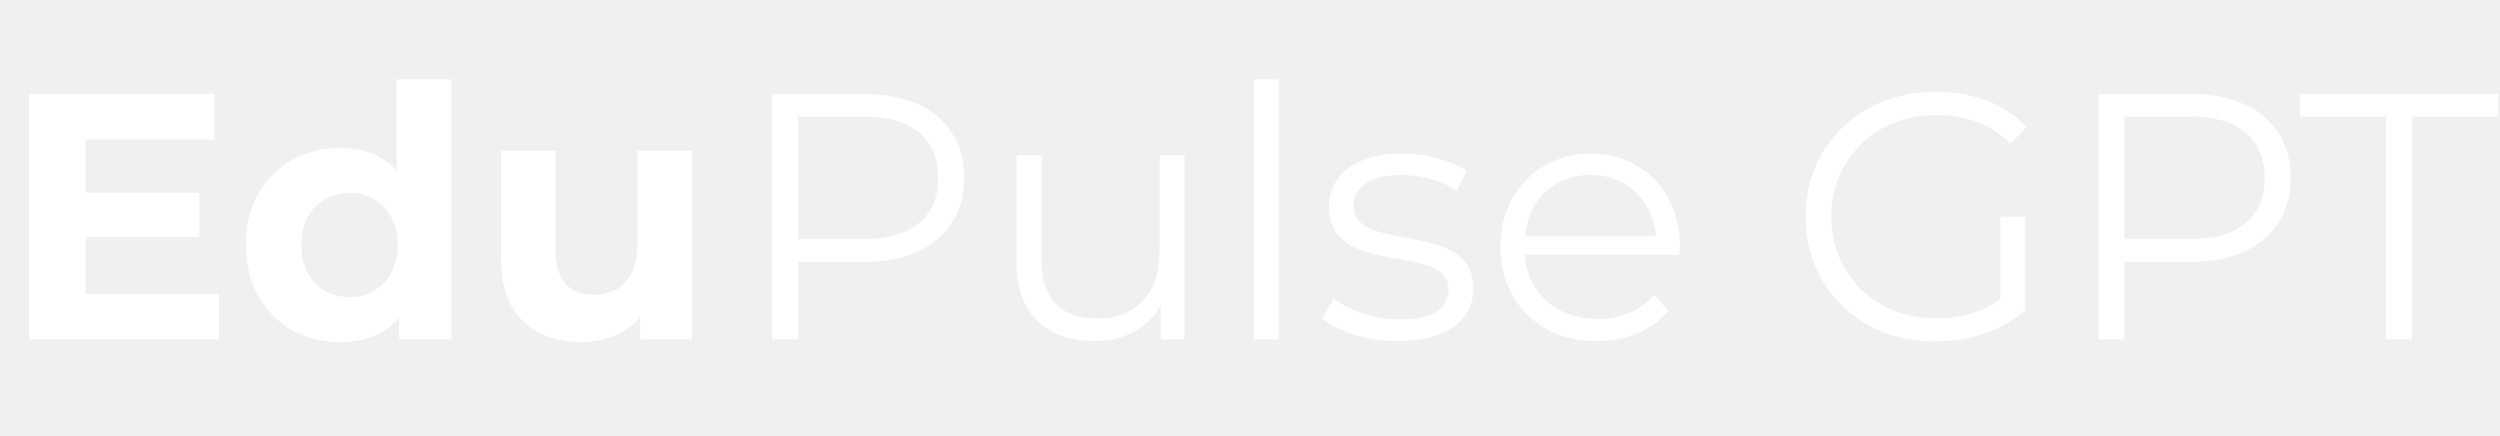
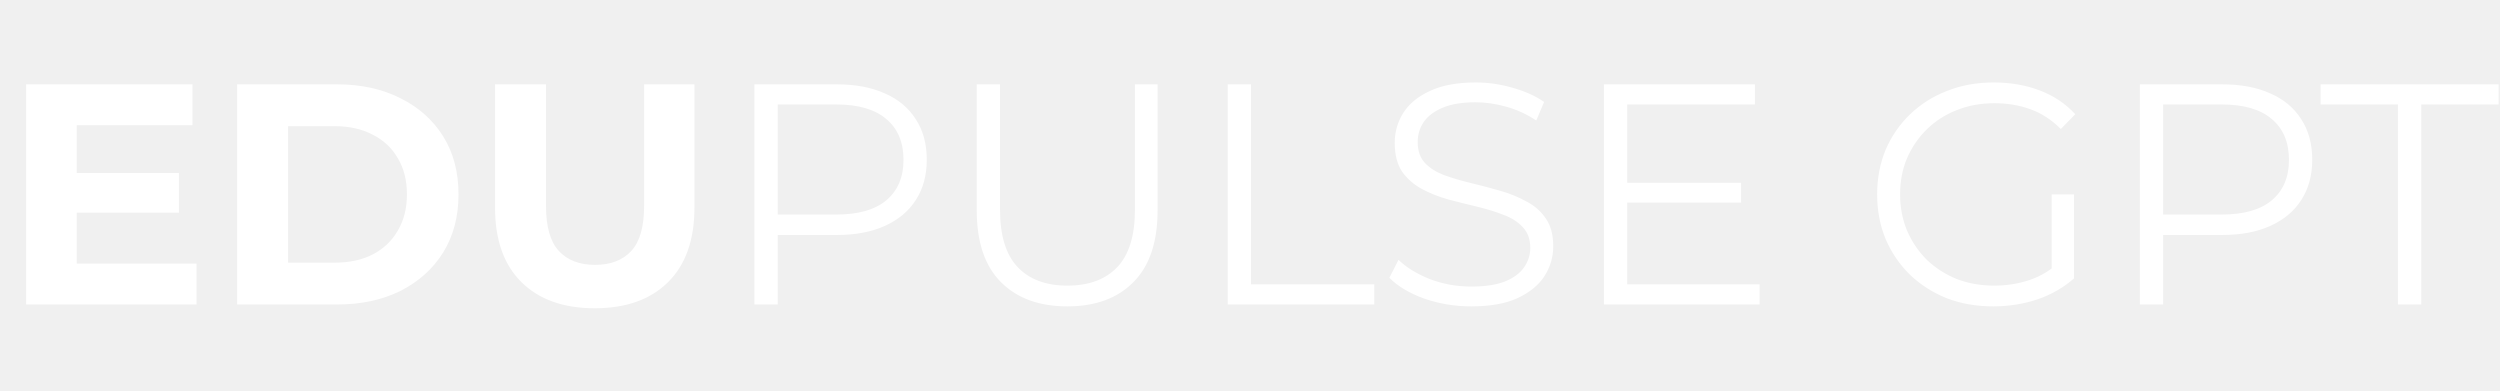
- <svg xmlns="http://www.w3.org/2000/svg" width="8967" height="1561" viewBox="0 0 8967 1561" fill="none">
-   <path d="M2769.3 1217V337.1H3098.63C3173.21 337.1 3237.32 349.251 3290.95 373.553C3344.59 397.017 3385.65 431.375 3414.14 476.627C3443.47 521.041 3458.13 575.092 3458.13 638.78C3458.13 700.792 3443.47 754.424 3414.14 799.676C3385.65 844.09 3344.59 878.448 3290.95 902.75C3237.32 927.052 3173.21 939.203 3098.63 939.203H2820.84L2862.32 895.208V1217H2769.3ZM2862.32 902.75L2820.84 857.498H3096.12C3184.11 857.498 3250.73 838.643 3295.98 800.933C3342.07 762.385 3365.12 708.334 3365.12 638.78C3365.12 568.388 3342.07 513.918 3295.98 475.37C3250.73 436.822 3184.11 417.548 3096.12 417.548H2820.84L2862.32 373.553V902.75ZM3925.45 1223.29C3869.31 1223.29 3820.28 1212.81 3778.38 1191.86C3736.48 1170.91 3703.8 1139.48 3680.34 1097.58C3657.71 1055.68 3646.4 1003.31 3646.4 940.46V557.075H3735.65V930.404C3735.65 1000.8 3752.83 1054.01 3787.18 1090.04C3822.38 1125.24 3871.4 1142.84 3934.25 1142.84C3980.34 1142.84 4020.15 1133.62 4053.67 1115.18C4088.03 1095.91 4114 1068.25 4131.6 1032.22C4150.04 996.187 4159.26 953.03 4159.26 902.75V557.075H4248.5V1217H4163.03V1035.99L4176.85 1068.67C4155.9 1117.28 4123.22 1155.41 4078.81 1183.06C4035.23 1209.88 3984.11 1223.29 3925.45 1223.29ZM4497.23 1217V284.306H4586.48V1217H4497.23ZM5012.04 1223.29C4957.57 1223.29 4906.03 1215.74 4857.43 1200.66C4808.83 1184.74 4770.7 1165.04 4743.04 1141.58L4783.27 1071.19C4810.08 1091.3 4844.44 1108.9 4886.34 1123.98C4928.24 1138.23 4972.24 1145.35 5018.33 1145.35C5081.18 1145.35 5126.43 1135.71 5154.08 1116.44C5181.74 1096.33 5195.56 1069.93 5195.56 1037.25C5195.56 1012.95 5187.6 994.092 5171.68 980.684C5156.6 966.438 5136.48 955.963 5111.34 949.259C5086.2 941.717 5058.13 935.432 5027.13 930.404C4996.12 925.376 4965.11 919.51 4934.11 912.806C4903.94 906.102 4876.29 896.465 4851.15 883.895C4826.01 870.487 4805.47 852.47 4789.55 829.844C4774.47 807.218 4766.93 777.05 4766.93 739.34C4766.93 703.306 4776.98 671.043 4797.09 642.551C4817.21 614.059 4846.54 591.852 4885.08 575.93C4924.47 559.17 4972.24 550.79 5028.38 550.79C5071.12 550.79 5113.86 556.656 5156.6 568.388C5199.33 579.282 5234.53 593.947 5262.18 612.383L5223.22 684.032C5193.89 663.92 5162.46 649.674 5128.94 641.294C5095.42 632.076 5061.9 627.467 5028.38 627.467C4968.88 627.467 4924.89 637.942 4896.4 658.892C4868.74 679.004 4854.92 704.982 4854.92 736.826C4854.92 761.966 4862.46 781.659 4877.54 795.905C4893.46 810.151 4914 821.464 4939.14 829.844C4965.11 837.386 4993.19 843.671 5023.35 848.699C5054.36 853.727 5084.95 860.012 5115.12 867.554C5146.12 874.258 5174.19 883.895 5199.33 896.465C5225.31 908.197 5245.84 925.376 5260.93 948.002C5276.85 969.79 5284.81 998.701 5284.81 1034.73C5284.81 1073.28 5273.92 1106.8 5252.13 1135.29C5231.18 1162.95 5200.17 1184.74 5159.11 1200.66C5118.89 1215.74 5069.86 1223.29 5012.04 1223.29ZM5728.88 1223.29C5660.17 1223.29 5599.83 1209.04 5547.88 1180.55C5495.92 1151.22 5455.28 1111.41 5425.95 1061.13C5396.62 1010.01 5381.95 951.773 5381.95 886.409C5381.95 821.045 5395.78 763.223 5423.43 712.943C5451.93 662.663 5490.47 623.277 5539.08 594.785C5588.52 565.455 5643.83 550.79 5705 550.79C5767.01 550.79 5821.9 565.036 5869.67 593.528C5918.27 621.182 5956.4 660.568 5984.06 711.686C6011.71 761.966 6025.54 820.207 6025.54 886.409C6025.54 890.599 6025.12 895.208 6024.28 900.236C6024.28 904.426 6024.28 909.035 6024.28 914.063H5449.83V847.442H5976.51L5941.32 873.839C5941.32 826.073 5930.84 783.754 5909.89 746.882C5889.78 709.172 5862.13 679.842 5826.93 658.892C5791.73 637.942 5751.09 627.467 5705 627.467C5659.75 627.467 5619.11 637.942 5583.07 658.892C5547.04 679.842 5518.97 709.172 5498.85 746.882C5478.74 784.592 5468.69 827.749 5468.69 876.353V890.18C5468.69 940.46 5479.58 984.874 5501.37 1023.42C5523.99 1061.13 5555 1090.88 5594.39 1112.67C5634.61 1133.62 5680.28 1144.09 5731.4 1144.09C5771.62 1144.09 5808.91 1136.97 5843.27 1122.72C5878.47 1108.48 5908.64 1086.69 5933.78 1057.36L5984.06 1115.18C5954.73 1150.38 5917.85 1177.19 5873.44 1195.63C5829.86 1214.07 5781.68 1223.29 5728.88 1223.29ZM6940.93 1224.54C6873.89 1224.54 6811.88 1213.65 6754.89 1191.86C6698.75 1169.23 6649.72 1137.81 6607.82 1097.58C6566.76 1057.36 6534.5 1010.01 6511.03 955.544C6488.41 901.074 6477.09 841.576 6477.09 777.05C6477.09 712.524 6488.41 653.026 6511.03 598.556C6534.5 544.086 6567.18 496.739 6609.08 456.515C6650.98 416.291 6700 385.285 6756.15 363.497C6813.13 340.871 6875.14 329.558 6942.18 329.558C7009.22 329.558 7070.4 340.033 7125.71 360.983C7181.85 381.933 7229.62 413.777 7269 456.515L7211.18 515.594C7174.31 478.722 7133.67 452.325 7089.25 436.403C7044.84 420.481 6997.07 412.52 6945.96 412.52C6891.49 412.52 6841.21 421.738 6795.12 440.174C6749.86 457.772 6710.06 483.331 6675.7 516.851C6642.18 549.533 6615.78 588.081 6596.51 632.495C6578.07 676.071 6568.86 724.256 6568.86 777.05C6568.86 829.006 6578.07 877.191 6596.51 921.605C6615.78 966.019 6642.18 1004.99 6675.7 1038.51C6710.06 1071.19 6749.86 1096.75 6795.12 1115.18C6841.21 1132.78 6891.07 1141.58 6944.7 1141.58C6994.98 1141.58 7042.33 1134.04 7086.74 1118.95C7131.99 1103.87 7173.47 1078.31 7211.18 1042.28L7263.98 1112.67C7222.08 1149.54 7173.05 1177.61 7116.91 1196.89C7060.76 1215.32 7002.1 1224.54 6940.93 1224.54ZM7174.73 1101.36V777.05H7263.98V1112.67L7174.73 1101.36ZM7527.24 1217V337.1H7856.57C7931.16 337.1 7995.26 349.251 8048.89 373.553C8102.53 397.017 8143.59 431.375 8172.08 476.627C8201.41 521.041 8216.08 575.092 8216.08 638.78C8216.08 700.792 8201.41 754.424 8172.08 799.676C8143.59 844.09 8102.53 878.448 8048.89 902.75C7995.26 927.052 7931.16 939.203 7856.57 939.203H7578.78L7620.26 895.208V1217H7527.24ZM7620.26 902.75L7578.78 857.498H7854.06C7942.05 857.498 8008.67 838.643 8053.92 800.933C8100.01 762.385 8123.06 708.334 8123.06 638.78C8123.06 568.388 8100.01 513.918 8053.92 475.37C8008.67 436.822 7942.05 417.548 7854.06 417.548H7578.78L7620.26 373.553V902.75ZM8558.7 1217V417.548H8249.47V337.1H8960.94V417.548H8651.71V1217H8558.7Z" fill="white" />
-   <path d="M291.624 691.574H715.233V849.956H291.624V691.574ZM306.708 1053.59H785.625V1217H104.331V337.1H769.284V500.51H306.708V1053.59ZM1220.51 1227.06C1156.82 1227.06 1099.42 1212.81 1048.3 1184.32C997.181 1154.99 956.538 1114.34 926.37 1062.39C897.04 1010.43 882.375 949.259 882.375 878.867C882.375 807.637 897.04 746.044 926.37 694.088C956.538 642.132 997.181 601.908 1048.3 573.416C1099.42 544.924 1156.82 530.678 1220.51 530.678C1277.49 530.678 1327.35 543.248 1370.09 568.388C1412.83 593.528 1445.93 631.657 1469.39 682.775C1492.86 733.893 1504.59 799.257 1504.59 878.867C1504.59 957.639 1493.28 1023 1470.65 1074.96C1448.02 1126.08 1415.34 1164.21 1372.6 1189.35C1330.7 1214.49 1280.01 1227.06 1220.51 1227.06ZM1254.45 1066.16C1286.29 1066.16 1315.2 1058.62 1341.18 1043.53C1367.16 1028.45 1387.69 1007.08 1402.77 979.427C1418.69 950.935 1426.66 917.415 1426.66 878.867C1426.66 839.481 1418.69 805.961 1402.77 778.307C1387.69 750.653 1367.16 729.284 1341.18 714.2C1315.2 699.116 1286.29 691.574 1254.45 691.574C1221.76 691.574 1192.43 699.116 1166.46 714.2C1140.48 729.284 1119.53 750.653 1103.61 778.307C1088.52 805.961 1080.98 839.481 1080.98 878.867C1080.98 917.415 1088.52 950.935 1103.61 979.427C1119.53 1007.08 1140.48 1028.45 1166.46 1043.53C1192.43 1058.62 1221.76 1066.16 1254.45 1066.16ZM1431.68 1217V1078.73L1435.45 877.61L1422.88 677.747V284.306H1618.98V1217H1431.68ZM2085.8 1227.06C2029.66 1227.06 1979.38 1216.16 1934.96 1194.37C1891.39 1172.59 1857.45 1139.48 1833.15 1095.07C1808.85 1049.82 1796.69 992.416 1796.69 922.862V540.734H1992.79V893.951C1992.79 950.097 2004.52 991.578 2027.98 1018.39C2052.28 1044.37 2086.22 1057.36 2129.8 1057.36C2159.97 1057.36 2186.78 1051.08 2210.25 1038.51C2233.71 1025.1 2252.15 1004.99 2265.56 978.17C2278.96 950.516 2285.67 916.158 2285.67 875.096V540.734H2481.76V1217H2295.72V1030.96L2329.66 1085.01C2307.04 1131.94 2273.52 1167.56 2229.1 1191.86C2185.53 1215.32 2137.76 1227.06 2085.8 1227.06Z" fill="white" />
+ <svg xmlns="http://www.w3.org/2000/svg" width="9992" height="1561" viewBox="0 0 9992 1561" fill="none">
+   <path d="M3015.3 1217V337.1H3344.63C3419.21 337.1 3483.32 349.251 3536.95 373.553C3590.59 397.017 3631.65 431.375 3660.14 476.627C3689.47 521.041 3704.13 575.092 3704.13 638.78C3704.13 700.792 3689.47 754.424 3660.14 799.676C3631.65 844.09 3590.59 878.448 3536.95 902.75C3483.32 927.052 3419.21 939.203 3344.63 939.203H3066.84L3108.32 895.208V1217H3015.3ZM3108.32 902.75L3066.84 857.498H3342.12C3430.11 857.498 3496.73 838.643 3541.98 800.933C3588.07 762.385 3611.12 708.334 3611.12 638.78C3611.12 568.388 3588.07 513.918 3541.98 475.37C3496.73 436.822 3430.11 417.548 3342.12 417.548H3066.84L3108.32 373.553V902.75ZM4265.88 1224.54C4153.58 1224.54 4065.17 1192.28 4000.65 1127.75C3936.12 1063.23 3903.86 967.695 3903.86 841.157V337.1H3996.88V837.386C3996.88 941.298 4020.34 1017.97 4067.27 1067.42C4114.2 1116.86 4180.4 1141.58 4265.88 1141.58C4352.19 1141.58 4418.81 1116.86 4465.74 1067.42C4512.67 1017.97 4536.13 941.298 4536.13 837.386V337.1H4626.63V841.157C4626.63 967.695 4594.37 1063.23 4529.85 1127.75C4466.16 1192.28 4378.17 1224.54 4265.88 1224.54ZM4906.94 1217V337.1H4999.95V1136.55H5492.7V1217H4906.94ZM5879.92 1224.54C5814.56 1224.54 5751.71 1214.07 5691.37 1193.12C5631.87 1171.33 5585.78 1143.67 5553.1 1110.15L5589.56 1038.51C5620.56 1068.67 5662.04 1094.23 5714 1115.18C5766.79 1135.29 5822.1 1145.35 5879.92 1145.35C5935.23 1145.35 5980.06 1138.65 6014.42 1125.24C6049.62 1110.99 6075.18 1092.14 6091.1 1068.67C6107.86 1045.21 6116.24 1019.23 6116.24 990.74C6116.24 956.382 6106.18 928.728 6086.07 907.778C6066.8 886.828 6041.24 870.487 6009.39 858.755C5977.55 846.185 5942.35 835.291 5903.81 826.073C5865.26 816.855 5826.71 807.218 5788.16 797.162C5749.61 786.268 5714 772.022 5681.32 754.424C5649.47 736.826 5623.49 713.781 5603.38 685.289C5584.11 655.959 5574.47 617.83 5574.47 570.902C5574.47 527.326 5585.78 487.521 5608.41 451.487C5631.87 414.615 5667.49 385.285 5715.26 363.497C5763.02 340.871 5824.2 329.558 5898.78 329.558C5948.22 329.558 5997.24 336.681 6045.85 350.927C6094.45 364.335 6136.35 383.19 6171.55 407.492L6140.12 481.655C6102.41 456.515 6062.19 438.079 6019.45 426.347C5977.55 414.615 5936.91 408.749 5897.52 408.749C5844.73 408.749 5801.15 415.872 5766.79 430.118C5732.43 444.364 5706.88 463.638 5690.12 487.94C5674.19 511.404 5666.23 538.22 5666.23 568.388C5666.23 602.746 5675.87 630.4 5695.14 651.35C5715.26 672.3 5741.23 688.641 5773.08 700.373C5805.76 712.105 5841.37 722.58 5879.92 731.798C5918.47 741.016 5956.6 751.072 5994.31 761.966C6032.86 772.86 6068.05 787.106 6099.9 804.704C6132.58 821.464 6158.56 844.09 6177.83 872.582C6197.94 901.074 6208 938.365 6208 984.455C6208 1027.19 6196.27 1067 6172.8 1103.87C6149.34 1139.9 6113.31 1169.23 6064.7 1191.86C6016.94 1213.65 5955.34 1224.54 5879.92 1224.54ZM6493.63 730.541H6958.72V809.732H6493.63V730.541ZM6503.69 1136.55H7032.89V1217H6410.67V337.1H7014.03V417.548H6503.69V1136.55ZM7966.41 1224.54C7899.37 1224.54 7837.36 1213.65 7780.38 1191.86C7724.23 1169.23 7675.21 1137.81 7633.31 1097.58C7592.25 1057.36 7559.98 1010.01 7536.52 955.544C7513.89 901.074 7502.58 841.576 7502.58 777.05C7502.58 712.524 7513.89 653.026 7536.52 598.556C7559.98 544.086 7592.67 496.739 7634.57 456.515C7676.47 416.291 7725.49 385.285 7781.64 363.497C7838.62 340.871 7900.63 329.558 7967.67 329.558C8034.71 329.558 8095.89 340.033 8151.19 360.983C8207.34 381.933 8255.11 413.777 8294.49 456.515L8236.67 515.594C8199.8 478.722 8159.15 452.325 8114.74 436.403C8070.33 420.481 8022.56 412.52 7971.44 412.52C7916.97 412.52 7866.69 421.738 7820.6 440.174C7775.35 457.772 7735.55 483.331 7701.19 516.851C7667.67 549.533 7641.27 588.081 7622 632.495C7603.56 676.071 7594.34 724.256 7594.34 777.05C7594.34 829.006 7603.56 877.191 7622 921.605C7641.27 966.019 7667.67 1004.99 7701.19 1038.51C7735.55 1071.19 7775.35 1096.75 7820.6 1115.18C7866.69 1132.78 7916.55 1141.58 7970.19 1141.58C8020.47 1141.58 8067.81 1134.04 8112.23 1118.95C8157.48 1103.87 8198.96 1078.31 8236.67 1042.28L8289.46 1112.67C8247.56 1149.54 8198.54 1177.61 8142.39 1196.89C8086.25 1215.32 8027.59 1224.54 7966.41 1224.54ZM8200.22 1101.36V777.05H8289.46V1112.67L8200.22 1101.36ZM8552.73 1217V337.1H8882.06C8956.64 337.1 9020.75 349.251 9074.38 373.553C9128.01 397.017 9169.08 431.375 9197.57 476.627C9226.9 521.041 9241.56 575.092 9241.56 638.78C9241.56 700.792 9226.9 754.424 9197.57 799.676C9169.08 844.09 9128.01 878.448 9074.38 902.75C9020.75 927.052 8956.64 939.203 8882.06 939.203H8604.26L8645.74 895.208V1217H8552.73ZM8645.74 902.75L8604.26 857.498H8879.55C8967.54 857.498 9034.16 838.643 9079.41 800.933C9125.5 762.385 9148.54 708.334 9148.54 638.78C9148.54 568.388 9125.5 513.918 9079.41 475.37C9034.16 436.822 8967.54 417.548 8879.55 417.548H8604.26L8645.74 373.553V902.75ZM9584.18 1217V417.548H9274.96V337.1H9986.42V417.548H9677.2V1217H9584.18Z" fill="white" />
+   <path d="M291.624 691.574H715.233V849.956H291.624V691.574ZM306.708 1053.59H785.625V1217H104.331V337.1H769.284V500.51H306.708V1053.59ZM947.65 1217V337.1H1347.38C1442.91 337.1 1527.13 355.536 1600.03 392.408C1672.94 428.442 1729.92 479.141 1770.99 544.505C1812.05 609.869 1832.58 687.384 1832.58 777.05C1832.58 865.878 1812.05 943.393 1770.99 1009.59C1729.92 1074.96 1672.94 1126.08 1600.03 1162.95C1527.13 1198.98 1442.91 1217 1347.38 1217H947.65ZM1151.28 1049.82H1337.32C1395.98 1049.82 1446.68 1038.92 1489.42 1017.14C1532.99 994.511 1566.51 962.667 1589.98 921.605C1614.28 880.543 1626.43 832.358 1626.43 777.05C1626.43 720.904 1614.28 672.719 1589.98 632.495C1566.51 591.433 1532.99 560.008 1489.42 538.22C1446.68 515.594 1395.98 504.281 1337.32 504.281H1151.28V1049.82ZM2377.08 1232.08C2252.21 1232.08 2154.59 1197.31 2084.19 1127.75C2013.8 1058.2 1978.61 958.896 1978.61 829.844V337.1H2182.24V822.302C2182.24 906.102 2199.42 966.438 2233.78 1003.31C2268.14 1040.18 2316.32 1058.62 2378.33 1058.62C2440.34 1058.62 2488.53 1040.18 2522.89 1003.31C2557.25 966.438 2574.42 906.102 2574.42 822.302V337.1H2775.54V829.844C2775.54 958.896 2740.35 1058.2 2669.96 1127.75C2599.56 1197.31 2501.94 1232.08 2377.08 1232.08Z" fill="white" />
</svg>
